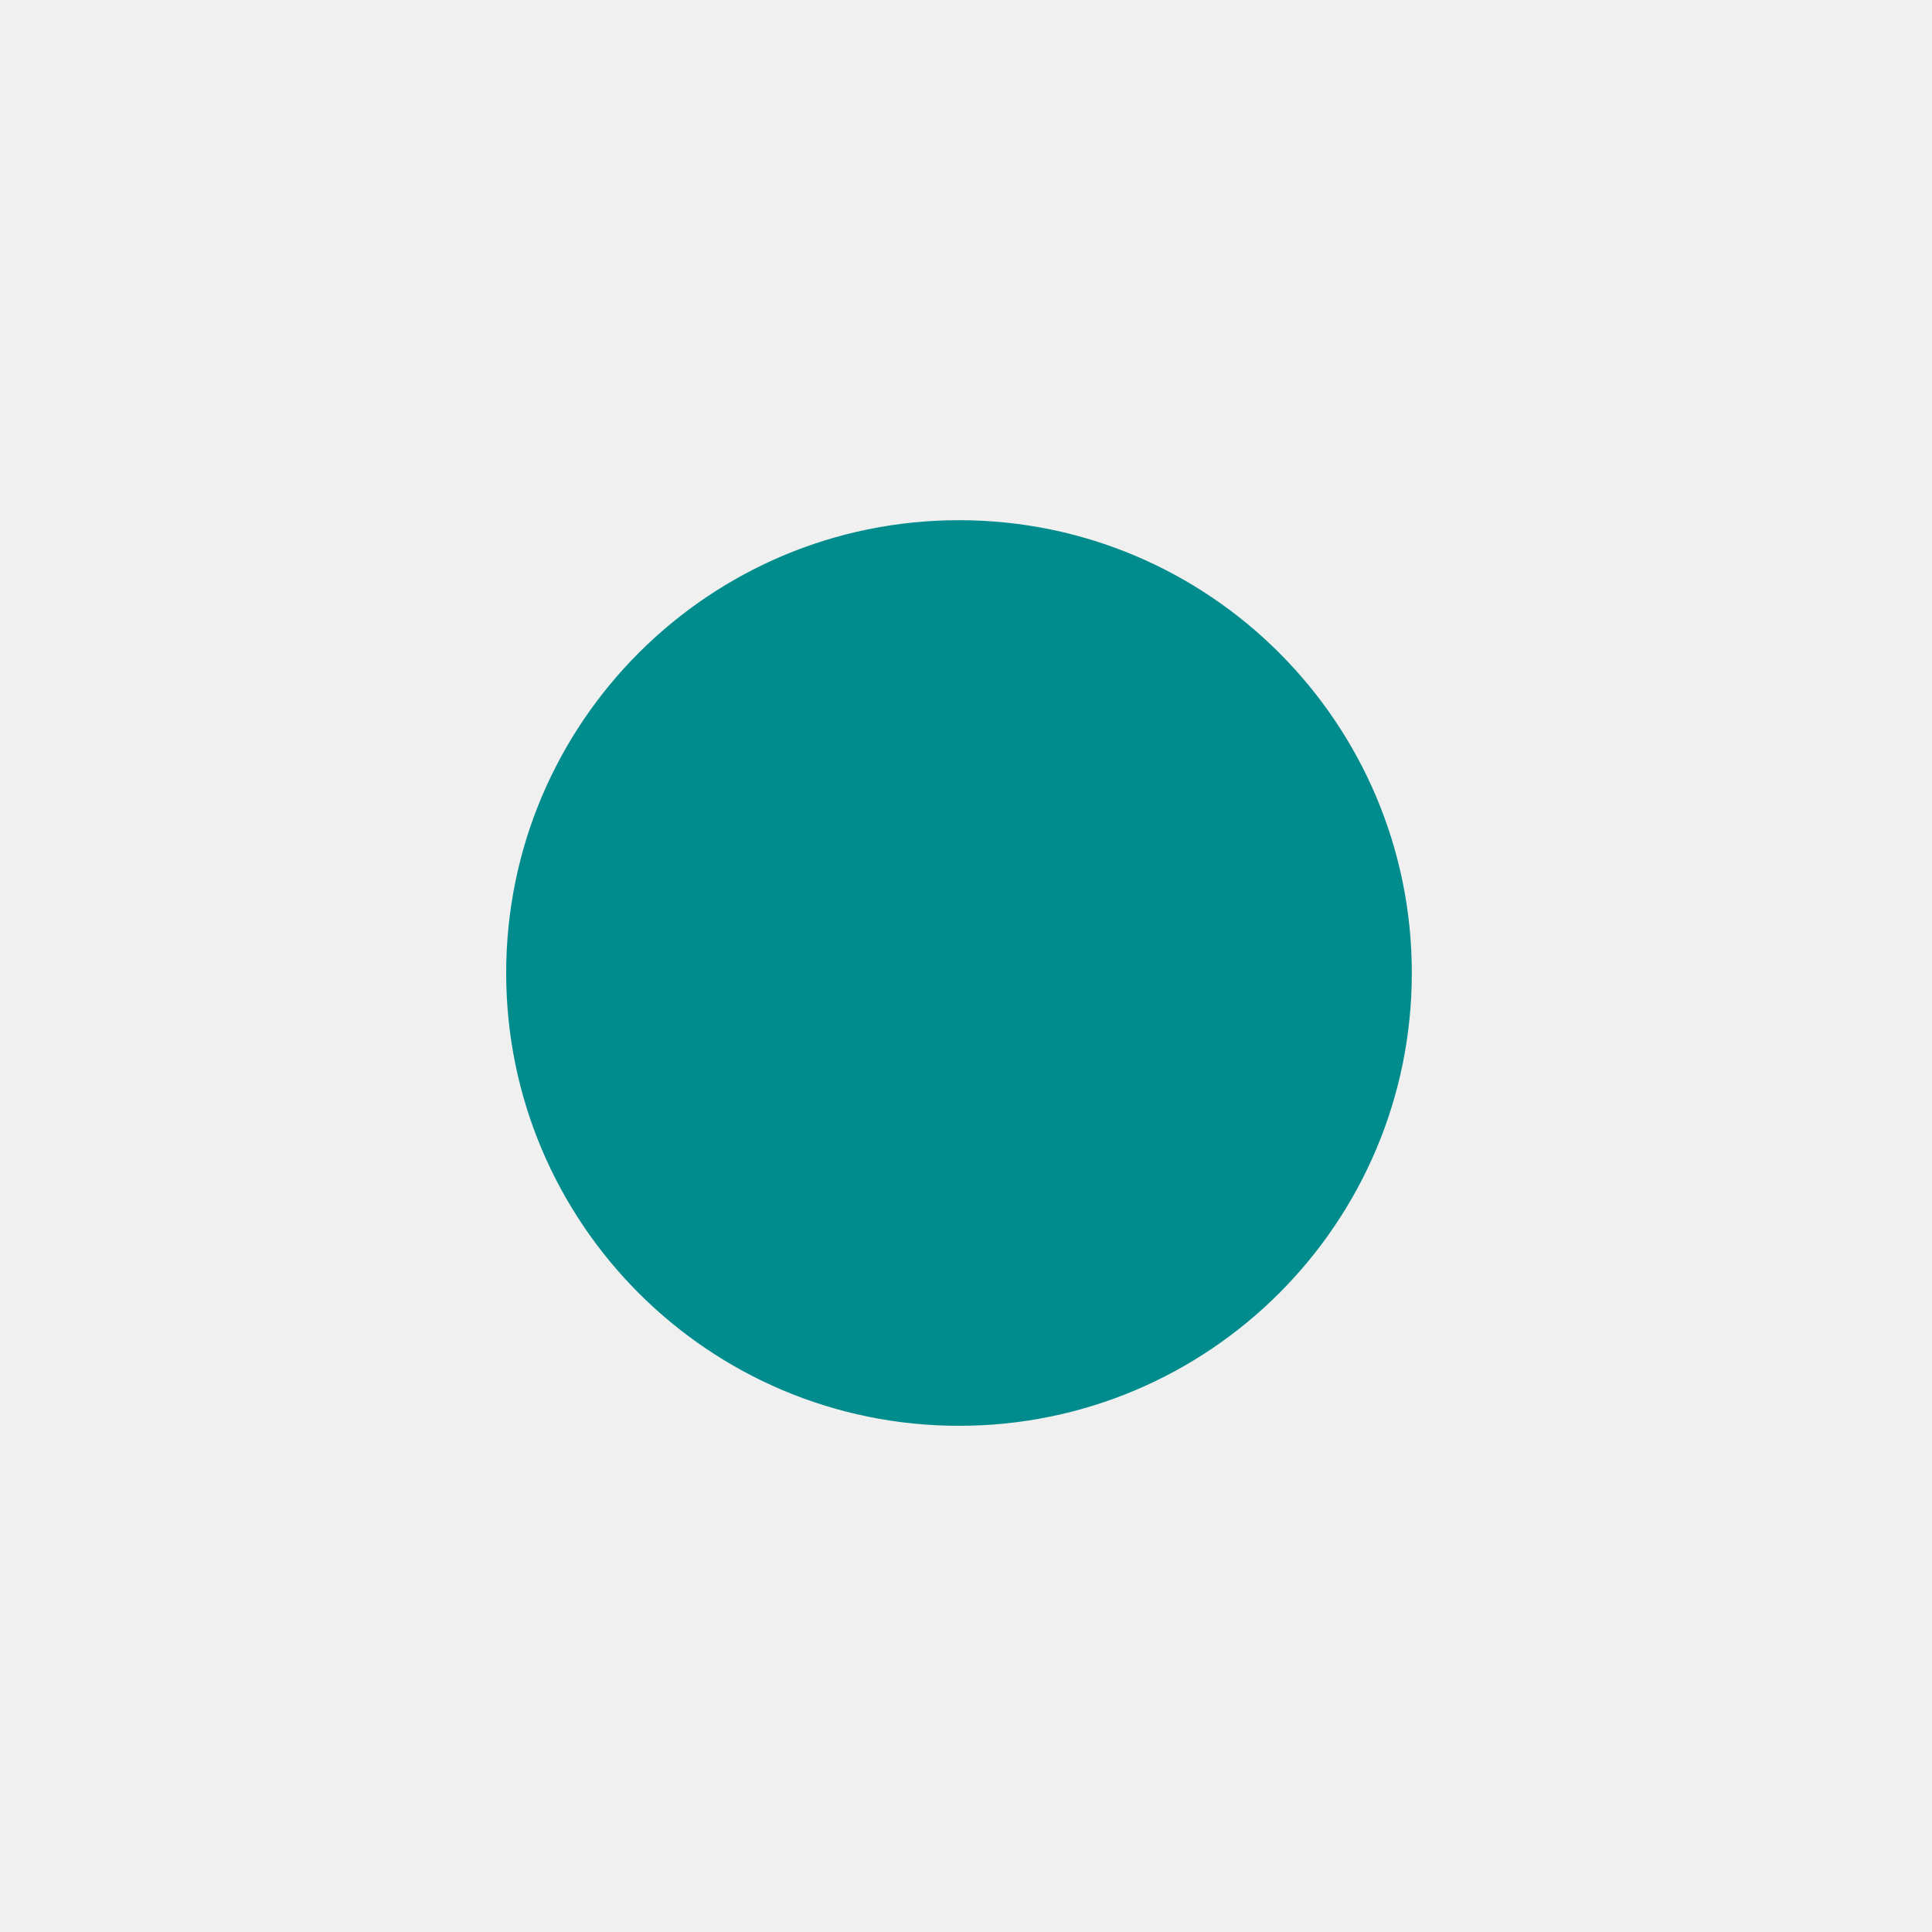
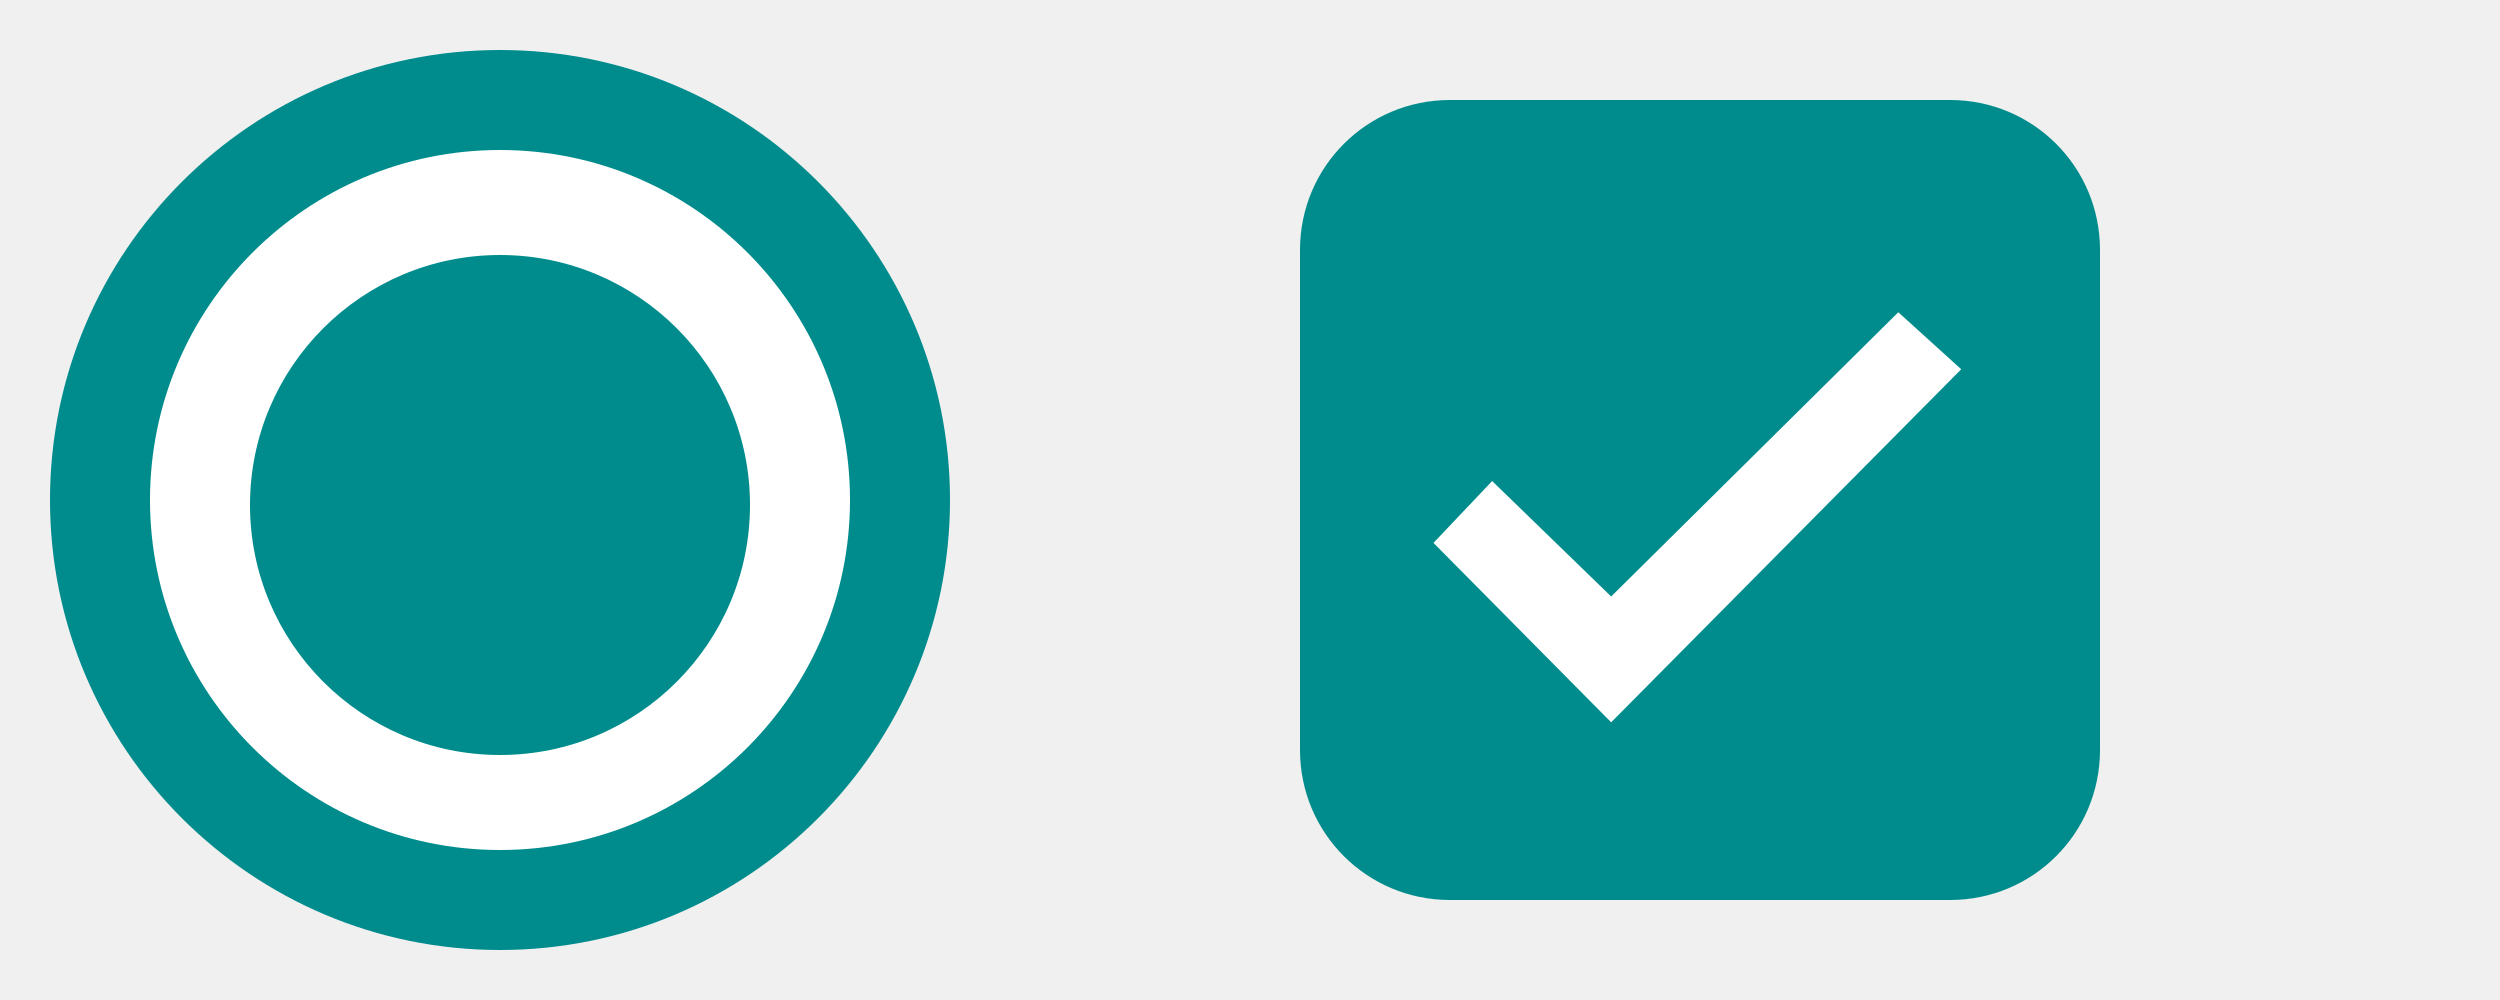
- <svg xmlns="http://www.w3.org/2000/svg" version="1.0" width="16" height="16" id="svg2">
-   <defs id="defs4" />
-   <g transform="translate(0,-64)" id="layer1">
-     <g transform="translate(18,0)" id="checkbox">
-       <rect width="16" height="16" rx="16.456" ry="0" x="0" y="64" id="rect3706" style="opacity:0;fill:#7d7d7d;fill-opacity:1;fill-rule:nonzero;stroke:none" />
-       <path d="m 10.536,69.12 c -0.223,0.006 -0.457,0.101 -0.632,0.276 L 7.379,71.922 6.116,70.659 C 5.766,70.309 5.225,70.287 4.892,70.62 l -0.079,0.079 c -0.332,0.332 -0.31,0.874 0.039,1.224 l 1.756,1.737 c 0.031,0.047 0.057,0.077 0.099,0.118 l 0.039,0.04 0.039,0.04 c 0.032,0.028 0.065,0.056 0.099,0.079 0.008,0.006 0.011,0.014 0.02,0.02 0.042,0.027 0.093,0.04 0.138,0.059 0.039,0.017 0.077,0.029 0.118,0.04 0.014,0.004 0.025,0.017 0.039,0.02 0.109,0.021 0.225,0.022 0.336,0 0.021,-0.003 0.039,-0.015 0.059,-0.02 0.15,-0.041 0.295,-0.117 0.414,-0.237 l 0.039,-0.04 c 0.042,-0.042 0.068,-0.071 0.099,-0.118 l 3.019,-3 c 0.35,-0.35 0.372,-0.891 0.04,-1.224 l -0.079,-0.079 C 10.962,69.19 10.759,69.114 10.536,69.12 Z" id="rect2910" style="fill:#008c8c;fill-opacity:1;fill-rule:nonzero;stroke:none;stroke-width:0.632" />
-     </g>
-     <g id="radiobutton">
-       <rect width="16" height="16" rx="87.767" ry="0" x="0" y="64" id="rect3736" style="opacity:0;fill:#9f9f9f;fill-opacity:1;fill-rule:nonzero;stroke:none" />
-       <path d="m 11.692,72.058 a 3.75,3.75 0 1 1 -7.5,0 3.75,3.75 0 1 1 7.5,0 z" id="path3716" style="fill:#008c8c;fill-opacity:1;fill-rule:nonzero;stroke:none;stroke-width:1.677" />
-     </g>
+ <svg xmlns="http://www.w3.org/2000/svg" id="svg9" viewBox="0 0 50 20" version="1.1" height="20" width="50">
+   <defs id="defs3">
+     <style type="text/css" id="current-color-scheme">.ColorScheme-Text {
+         color:#31363b;
+         stop-color:#31363b;
+       }
+       .ColorScheme-Background {
+         color:#eff0f1;
+         stop-color:#eff0f1;
+       }
+       .ColorScheme-Highlight {
+         color:#3daee9;
+         stop-color:#3daee9;
+       }
+       .ColorScheme-ViewText {
+         color:#31363b;
+         stop-color:#31363b;
+       }
+       .ColorScheme-ViewBackground {
+         color:#fcfcfc;
+         stop-color:#fcfcfc;
+       }
+       .ColorScheme-ViewHover {
+         color:#93cee9;
+         stop-color:#93cee9;
+       }
+       .ColorScheme-ViewFocus{
+         color:#3daee9;
+         stop-color:#3daee9;
+       }
+       .ColorScheme-ButtonText {
+         color:#31363b;
+         stop-color:#31363b;
+       }
+       .ColorScheme-ButtonBackground {
+         color:#eff0f1;
+         stop-color:#eff0f1;
+       }
+       .ColorScheme-ButtonHover {
+         color:#93cee9;
+         stop-color:#93cee9;
+       }
+       .ColorScheme-ButtonFocus{
+         color:#3daee9;
+         stop-color:#3daee9;
+       }</style>
+   </defs>
+   <g id="checkbox">
+     <path style="fill:none" d="M 41,1 H 27 c -1.11,0 -2,0.9 -2,2 v 14 c 0,1.1 0.89,2 2,2 h 14 c 1.11,0 2,-0.9 2,-2 V 3 C 43,1.9 42.11,1 41,1 Z M 32,15 27,10 28.41,8.59 32,12.17 39.59,4.58 41,6 Z" id="123" />
+     <path style="fill:#ffffff;stroke-width:0.778" d="M 29.625,3 C 28.171,3 27,4.171 27,5.625 v 8.75 C 27,15.829 28.171,17 29.625,17 h 8.75 C 39.829,17 41,15.829 41,14.375 V 5.625 C 41,4.171 39.829,3 38.375,3 Z" id="path820" />
+     <path id="path824" d="m 29,2 c -1.662,0 -3,1.338 -3,3 v 10 c 0,1.662 1.338,3 3,3 h 10 c 1.662,0 3,-1.338 3,-3 V 5 C 42,3.338 40.662,2 39,2 Z m 8.966,4.245 1.258,1.14 -7.001,7.061 -3.553,-3.588 1.173,-1.237 2.38,2.309 z" style="fill:#008c8c;fill-opacity:1;stroke-width:0.889" />
+   </g>
+   <g id="radiobutton">
+     <path style="fill:none" d="m 10,5 c -2.76,0 -5,2.24 -5,5 0,2.76 2.24,5 5,5 2.76,0 5,-2.24 5,-5 C 15,7.24 12.76,5 10,5 Z M 10,0 C 4.48,0 0,4.48 0,10 0,15.52 4.48,20 10,20 15.52,20 20,15.52 20,10 20,4.48 15.52,0 10,0 Z m 0,18 C 5.58,18 2,14.42 2,10 2,5.58 5.58,2 10,2 c 4.42,0 8,3.58 8,8 0,4.42 -3.58,8 -8,8 z" id="222" />
+     <path style="fill:#ffffff;stroke-width:0.8" d="m 10,2 c -4.416,0 -8,3.584 -8,8 0,4.416 3.584,8 8,8 4.416,0 8,-3.584 8,-8 0,-4.416 -3.584,-8 -8,-8 z" id="path822" />
+     <path id="path833" d="m 10,1 c -4.968,0 -9,4.032 -9,9 0,4.968 4.032,9 9,9 4.968,0 9,-4.032 9,-9 0,-4.968 -4.032,-9 -9,-9 z m 0,2 c 3.864,0 7,3.136 7,7 0,3.864 -3.136,7 -7,7 C 6.136,17 3,13.864 3,10 3,6.136 6.136,3 10,3 Z" style="fill:#008c8c;fill-opacity:1;stroke-width:0.9" />
+     <path style="fill:#008c8c;fill-opacity:1;stroke-width:0.5" d="m 10,5.1 c -2.76,0 -5,2.24 -5,5 0,2.76 2.24,5 5,5 2.76,0 5,-2.24 5,-5 0,-2.76 -2.24,-5 -5,-5 z" id="path843" />
  </g>
</svg>
